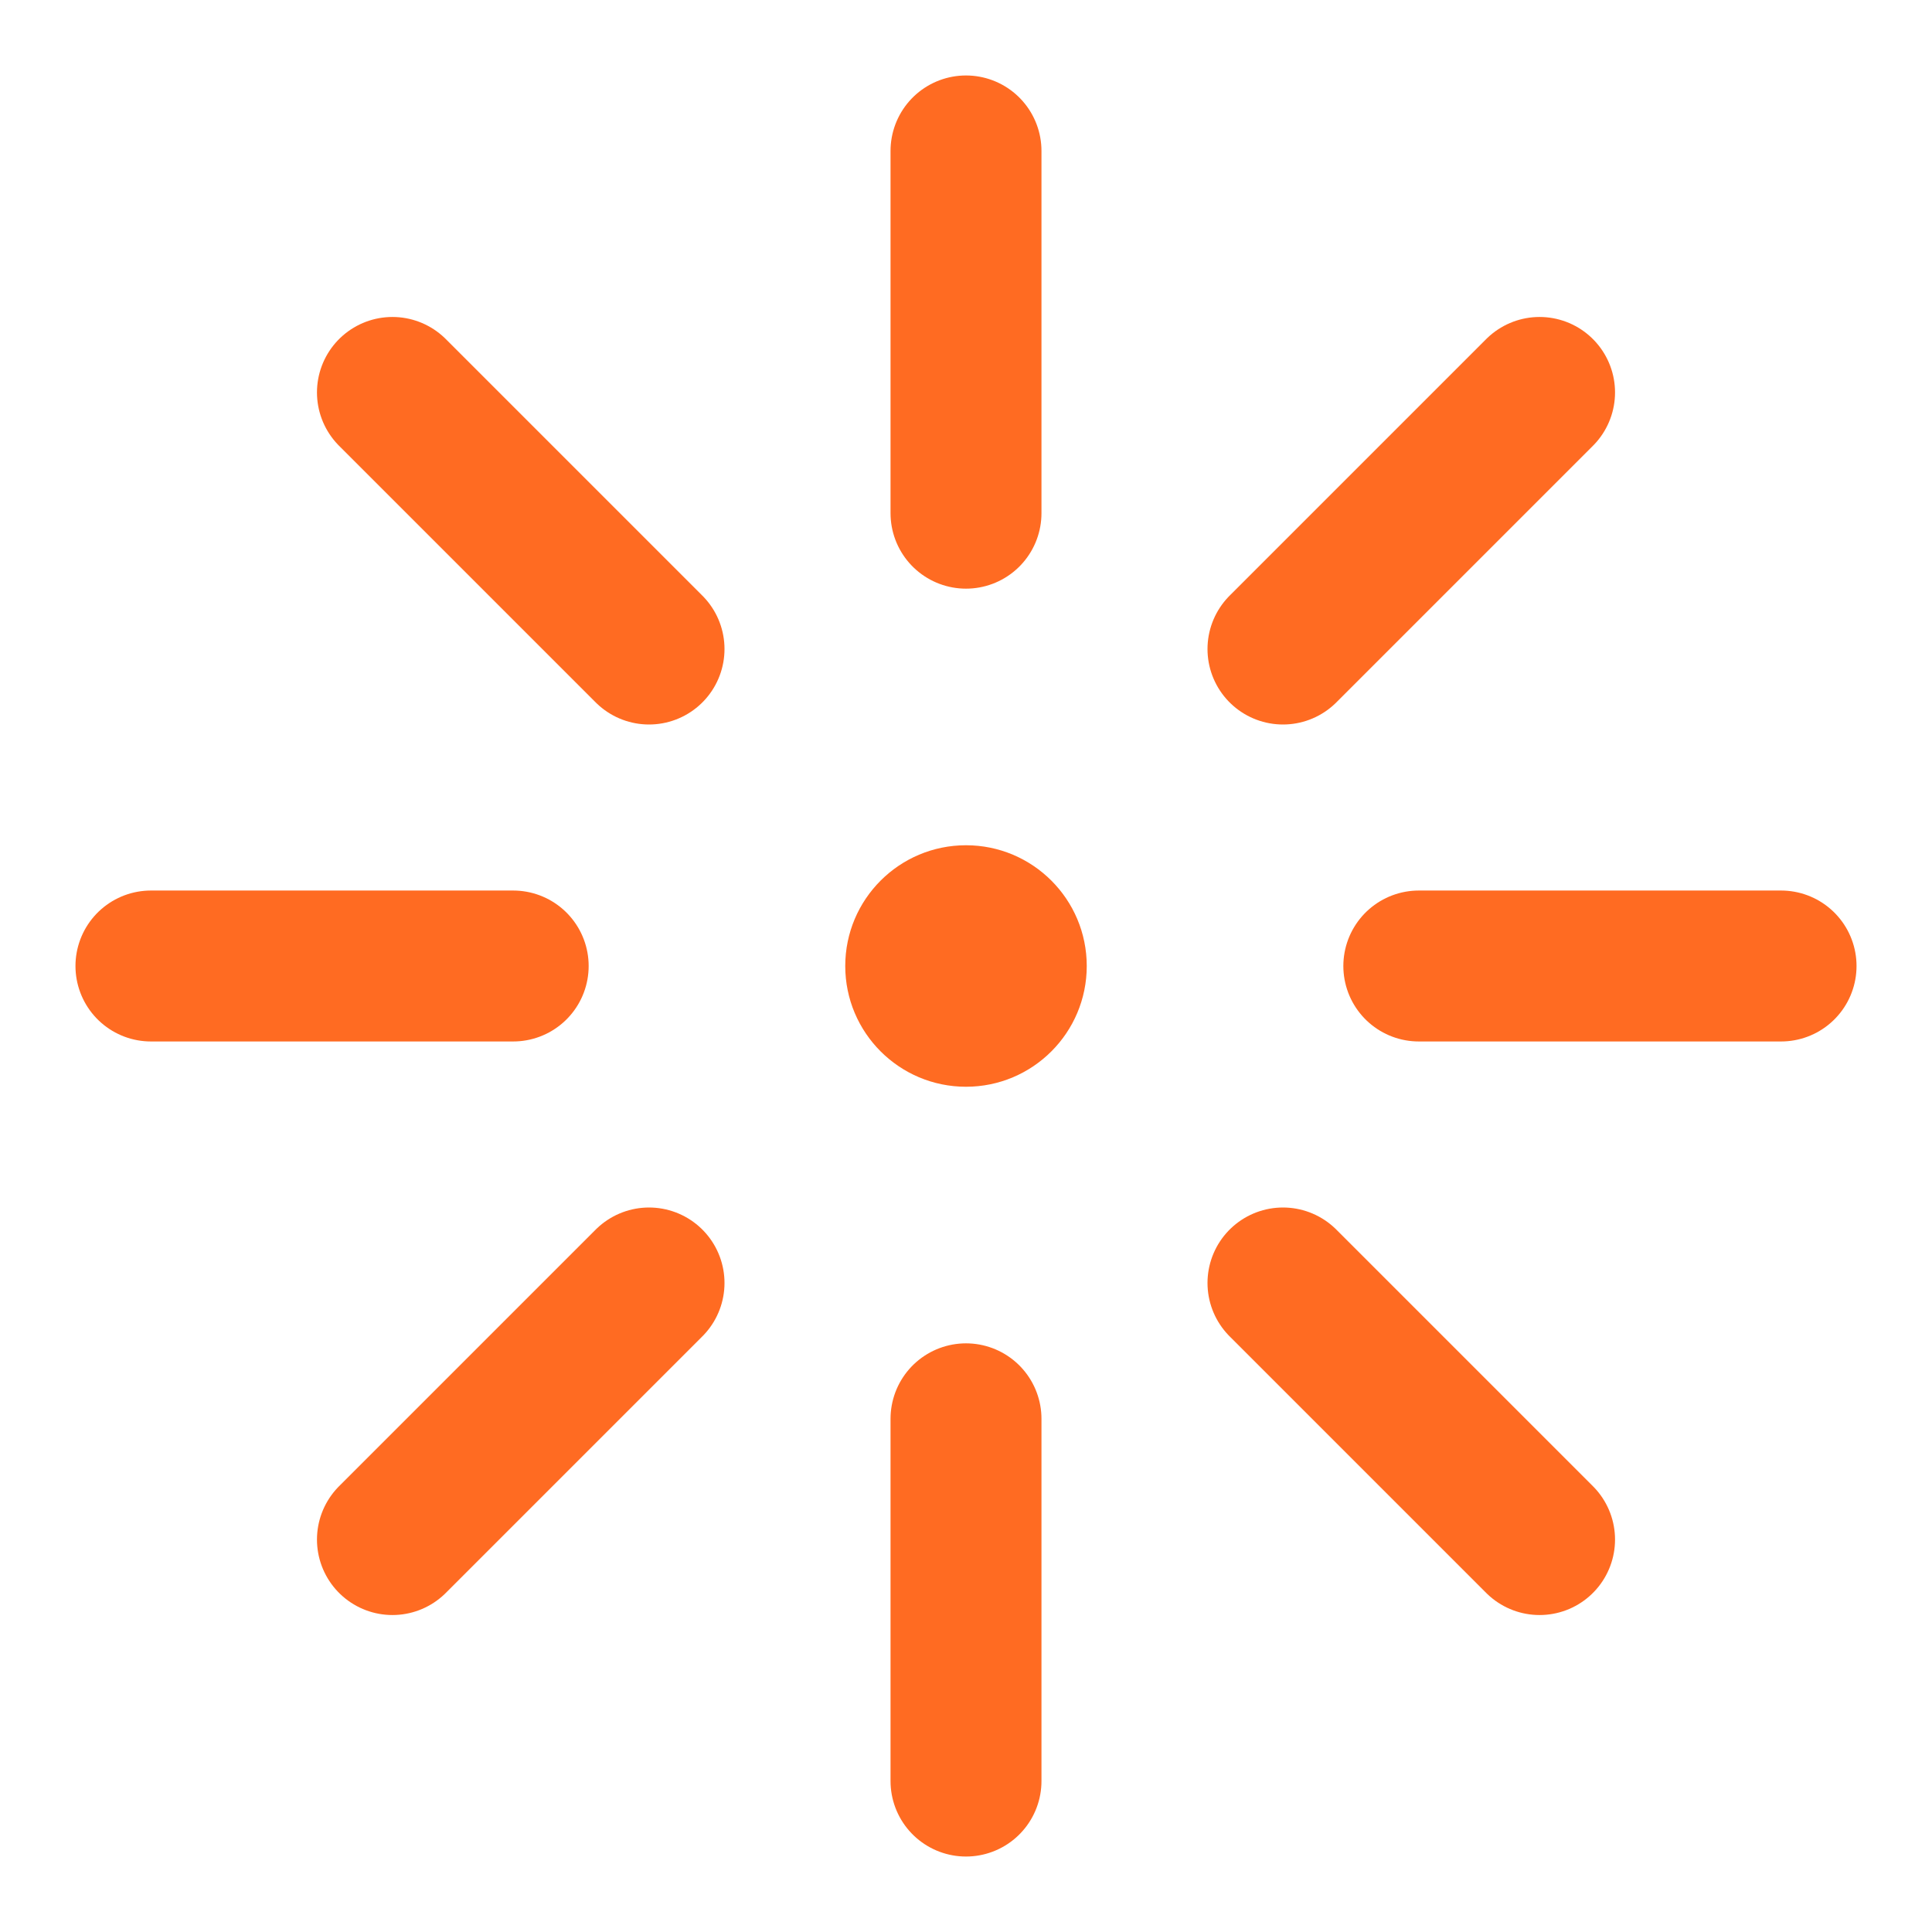
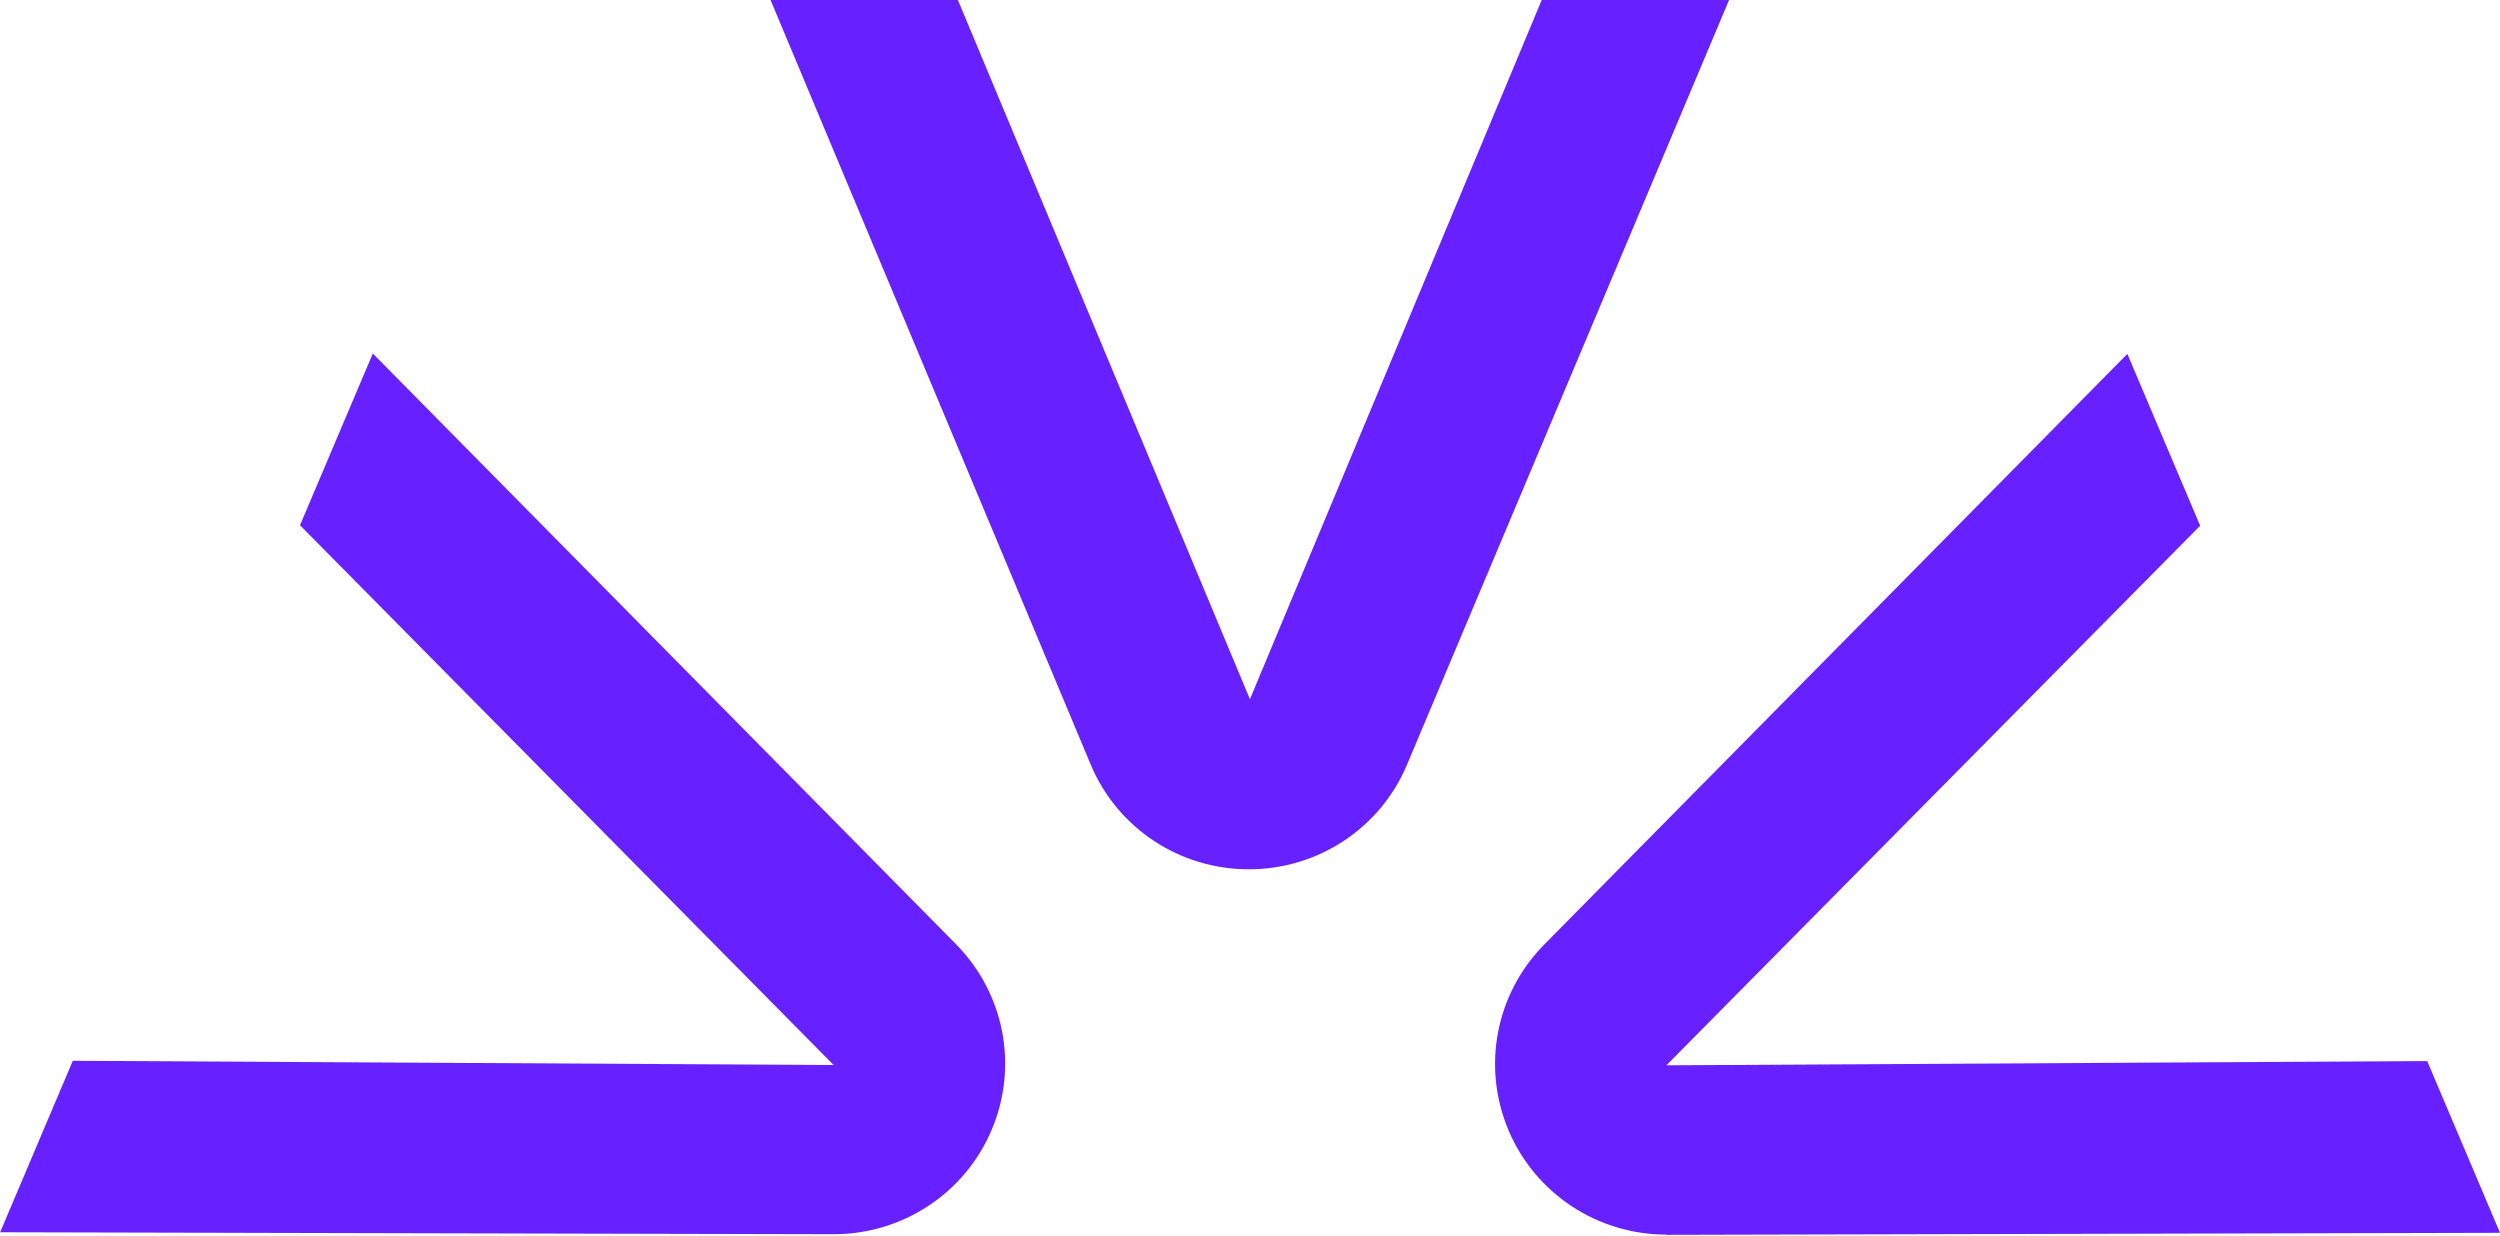
- <svg xmlns="http://www.w3.org/2000/svg" viewBox="0 0 64 64">
-   <g fill="none" stroke="#ff6b22" stroke-linecap="round" stroke-width="5">
-     <path d="M32 5v12M32 47v12M5 32h12M47 32h12" />
-     <path d="m13 13 8.5 8.5M42.5 42.5 51 51M51 13l-8.5 8.5M21.5 42.5 13 51" />
-   </g>
-   <circle cx="32" cy="32" r="4" fill="#ff6b22" />
+ <svg xmlns="http://www.w3.org/2000/svg" viewBox="0 8 32 15.81" fill="#6720FF">
+   <path d="M15.985 19.127C15.097 19.127 14.3 18.6 13.96 17.784L9.863 8H12.261L15.999 16.95L19.734 8H22.132L18.01 17.787C17.669 18.6 16.873 19.127 15.985 19.127Z" />
+   <path d="M21.332 23.803C20.447 23.803 19.653 23.279 19.31 22.47C18.965 21.654 19.144 20.721 19.767 20.089L27.23 12.53L28.162 14.729L21.33 21.636L31.068 21.582L32 23.78L21.333 23.806L21.33 23.803H21.332Z" />
+   <path d="M0 23.777L0.932 21.578L10.67 21.632L3.84 14.723L4.772 12.525L12.235 20.084C12.858 20.715 13.039 21.65 12.692 22.465C12.348 23.276 11.551 23.798 10.67 23.798L0.004 23.773L0 23.777Z" />
</svg>
